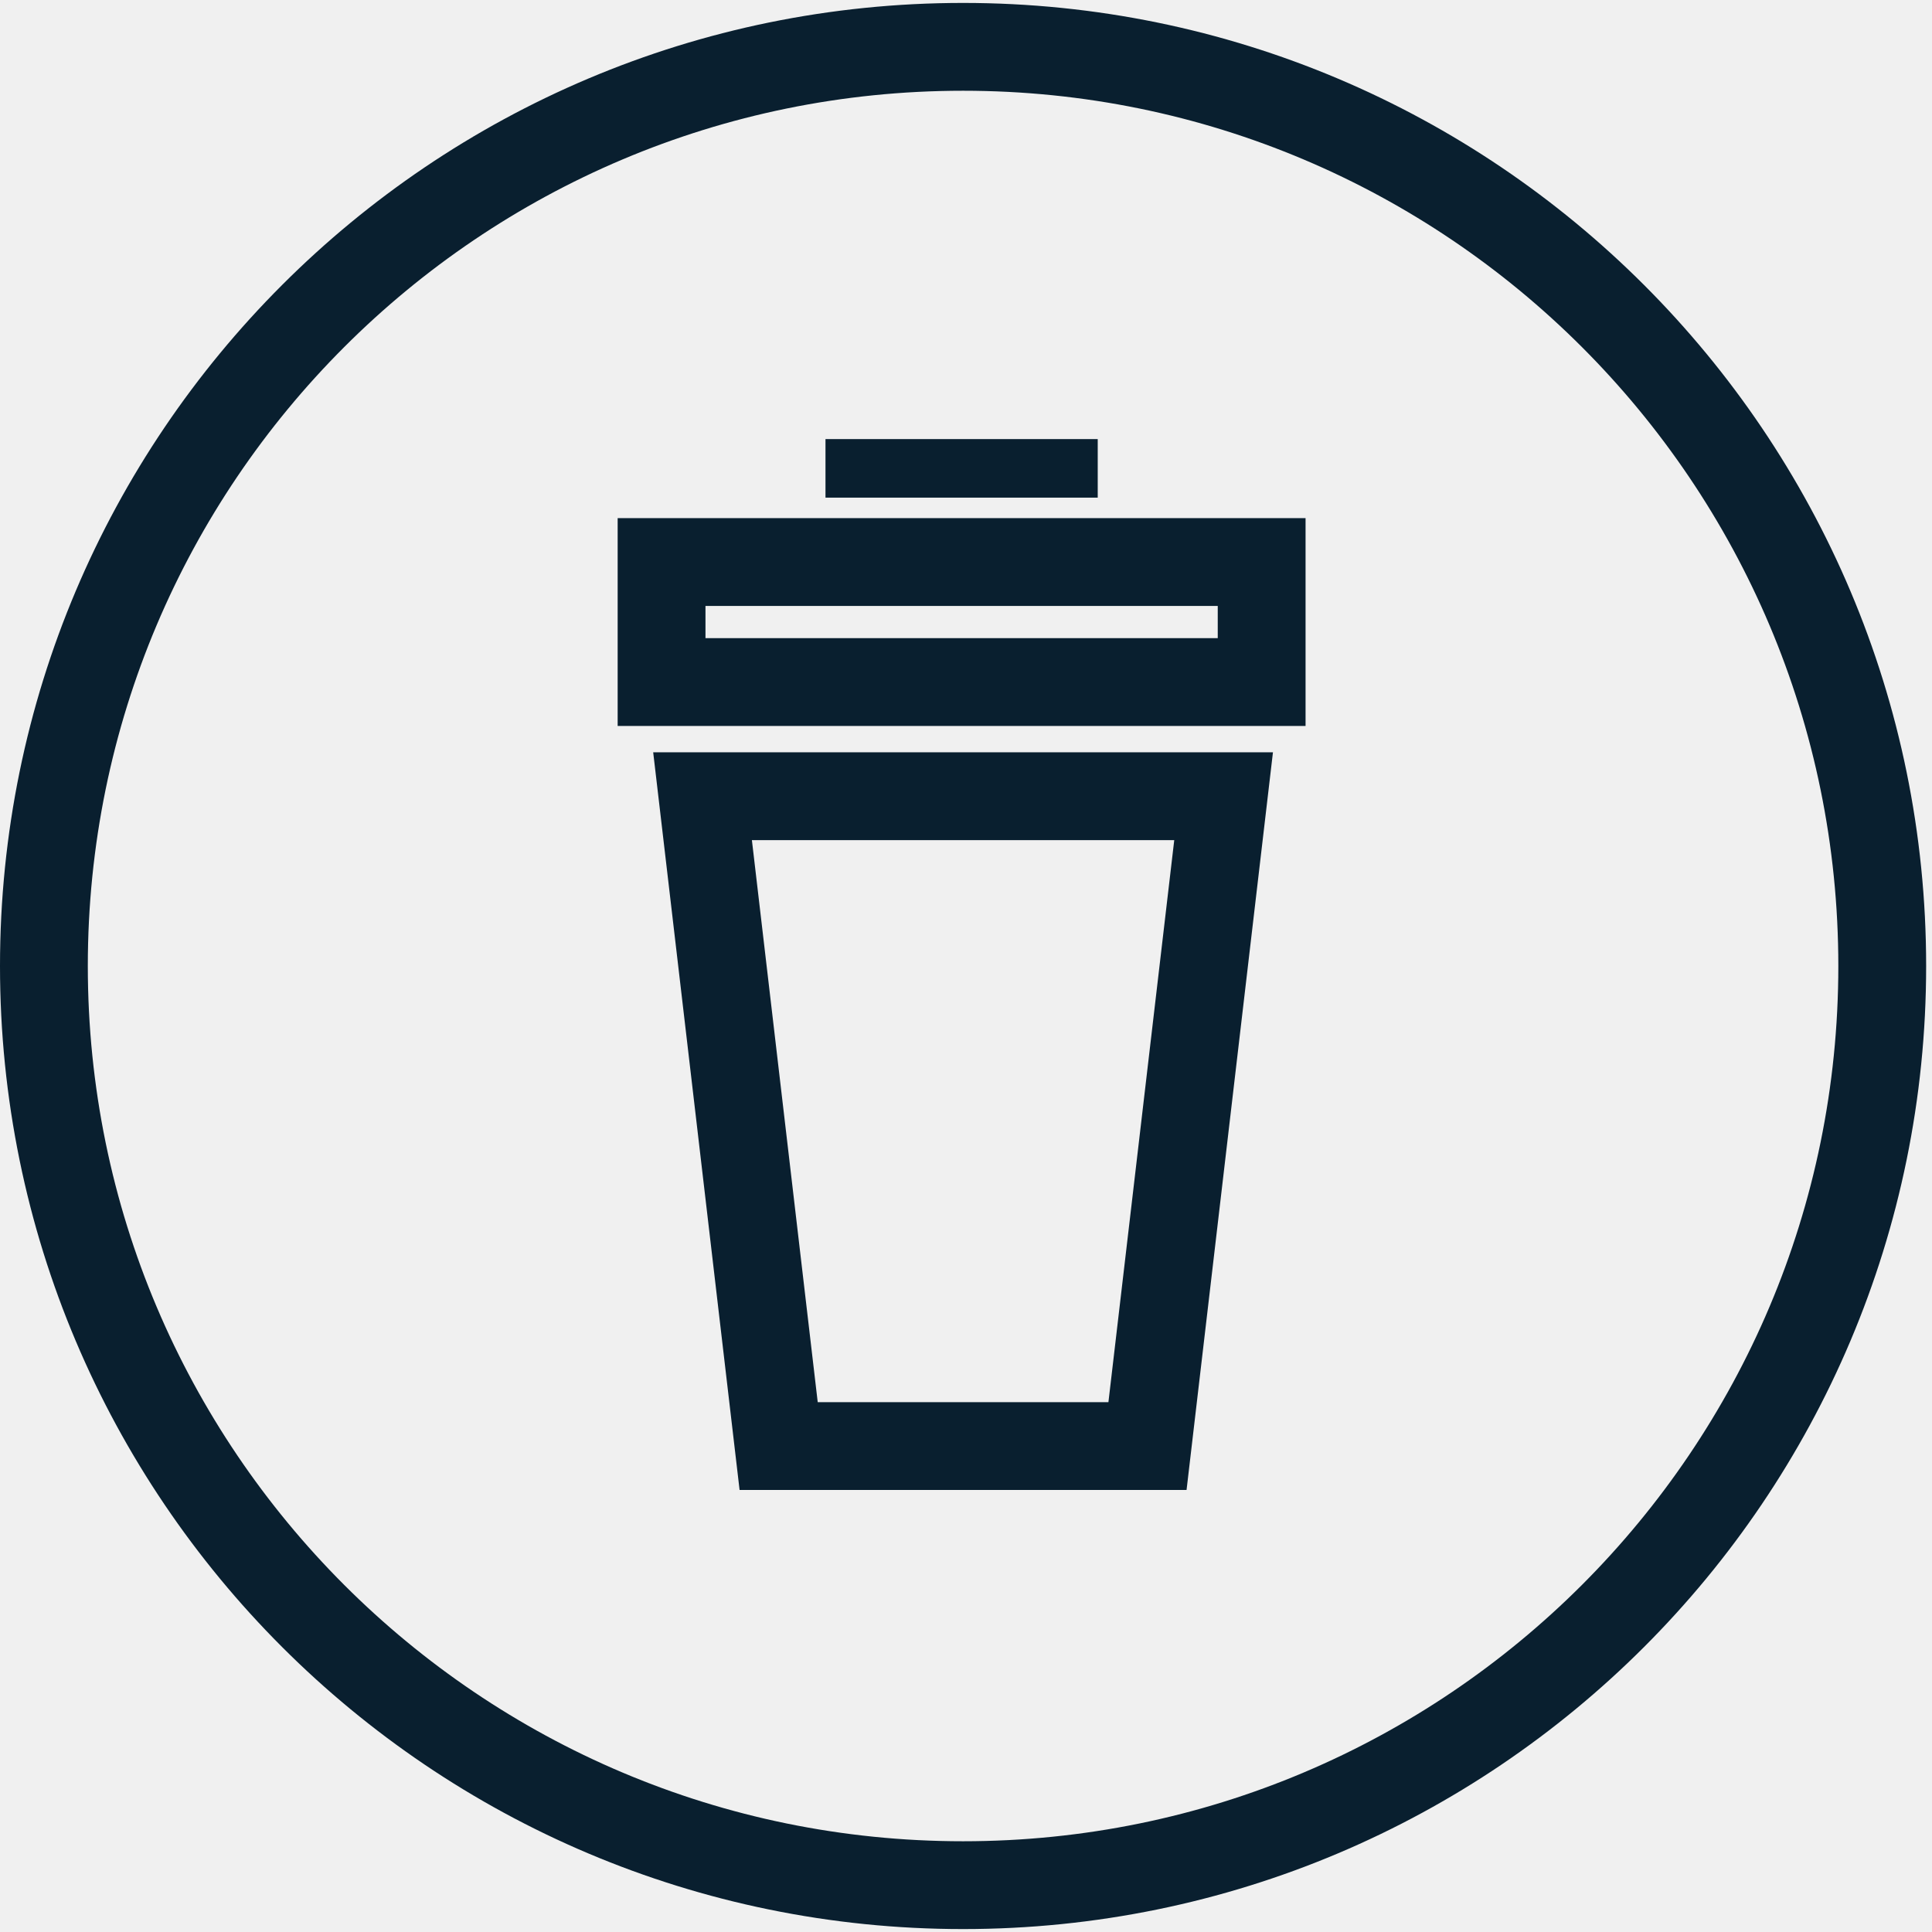
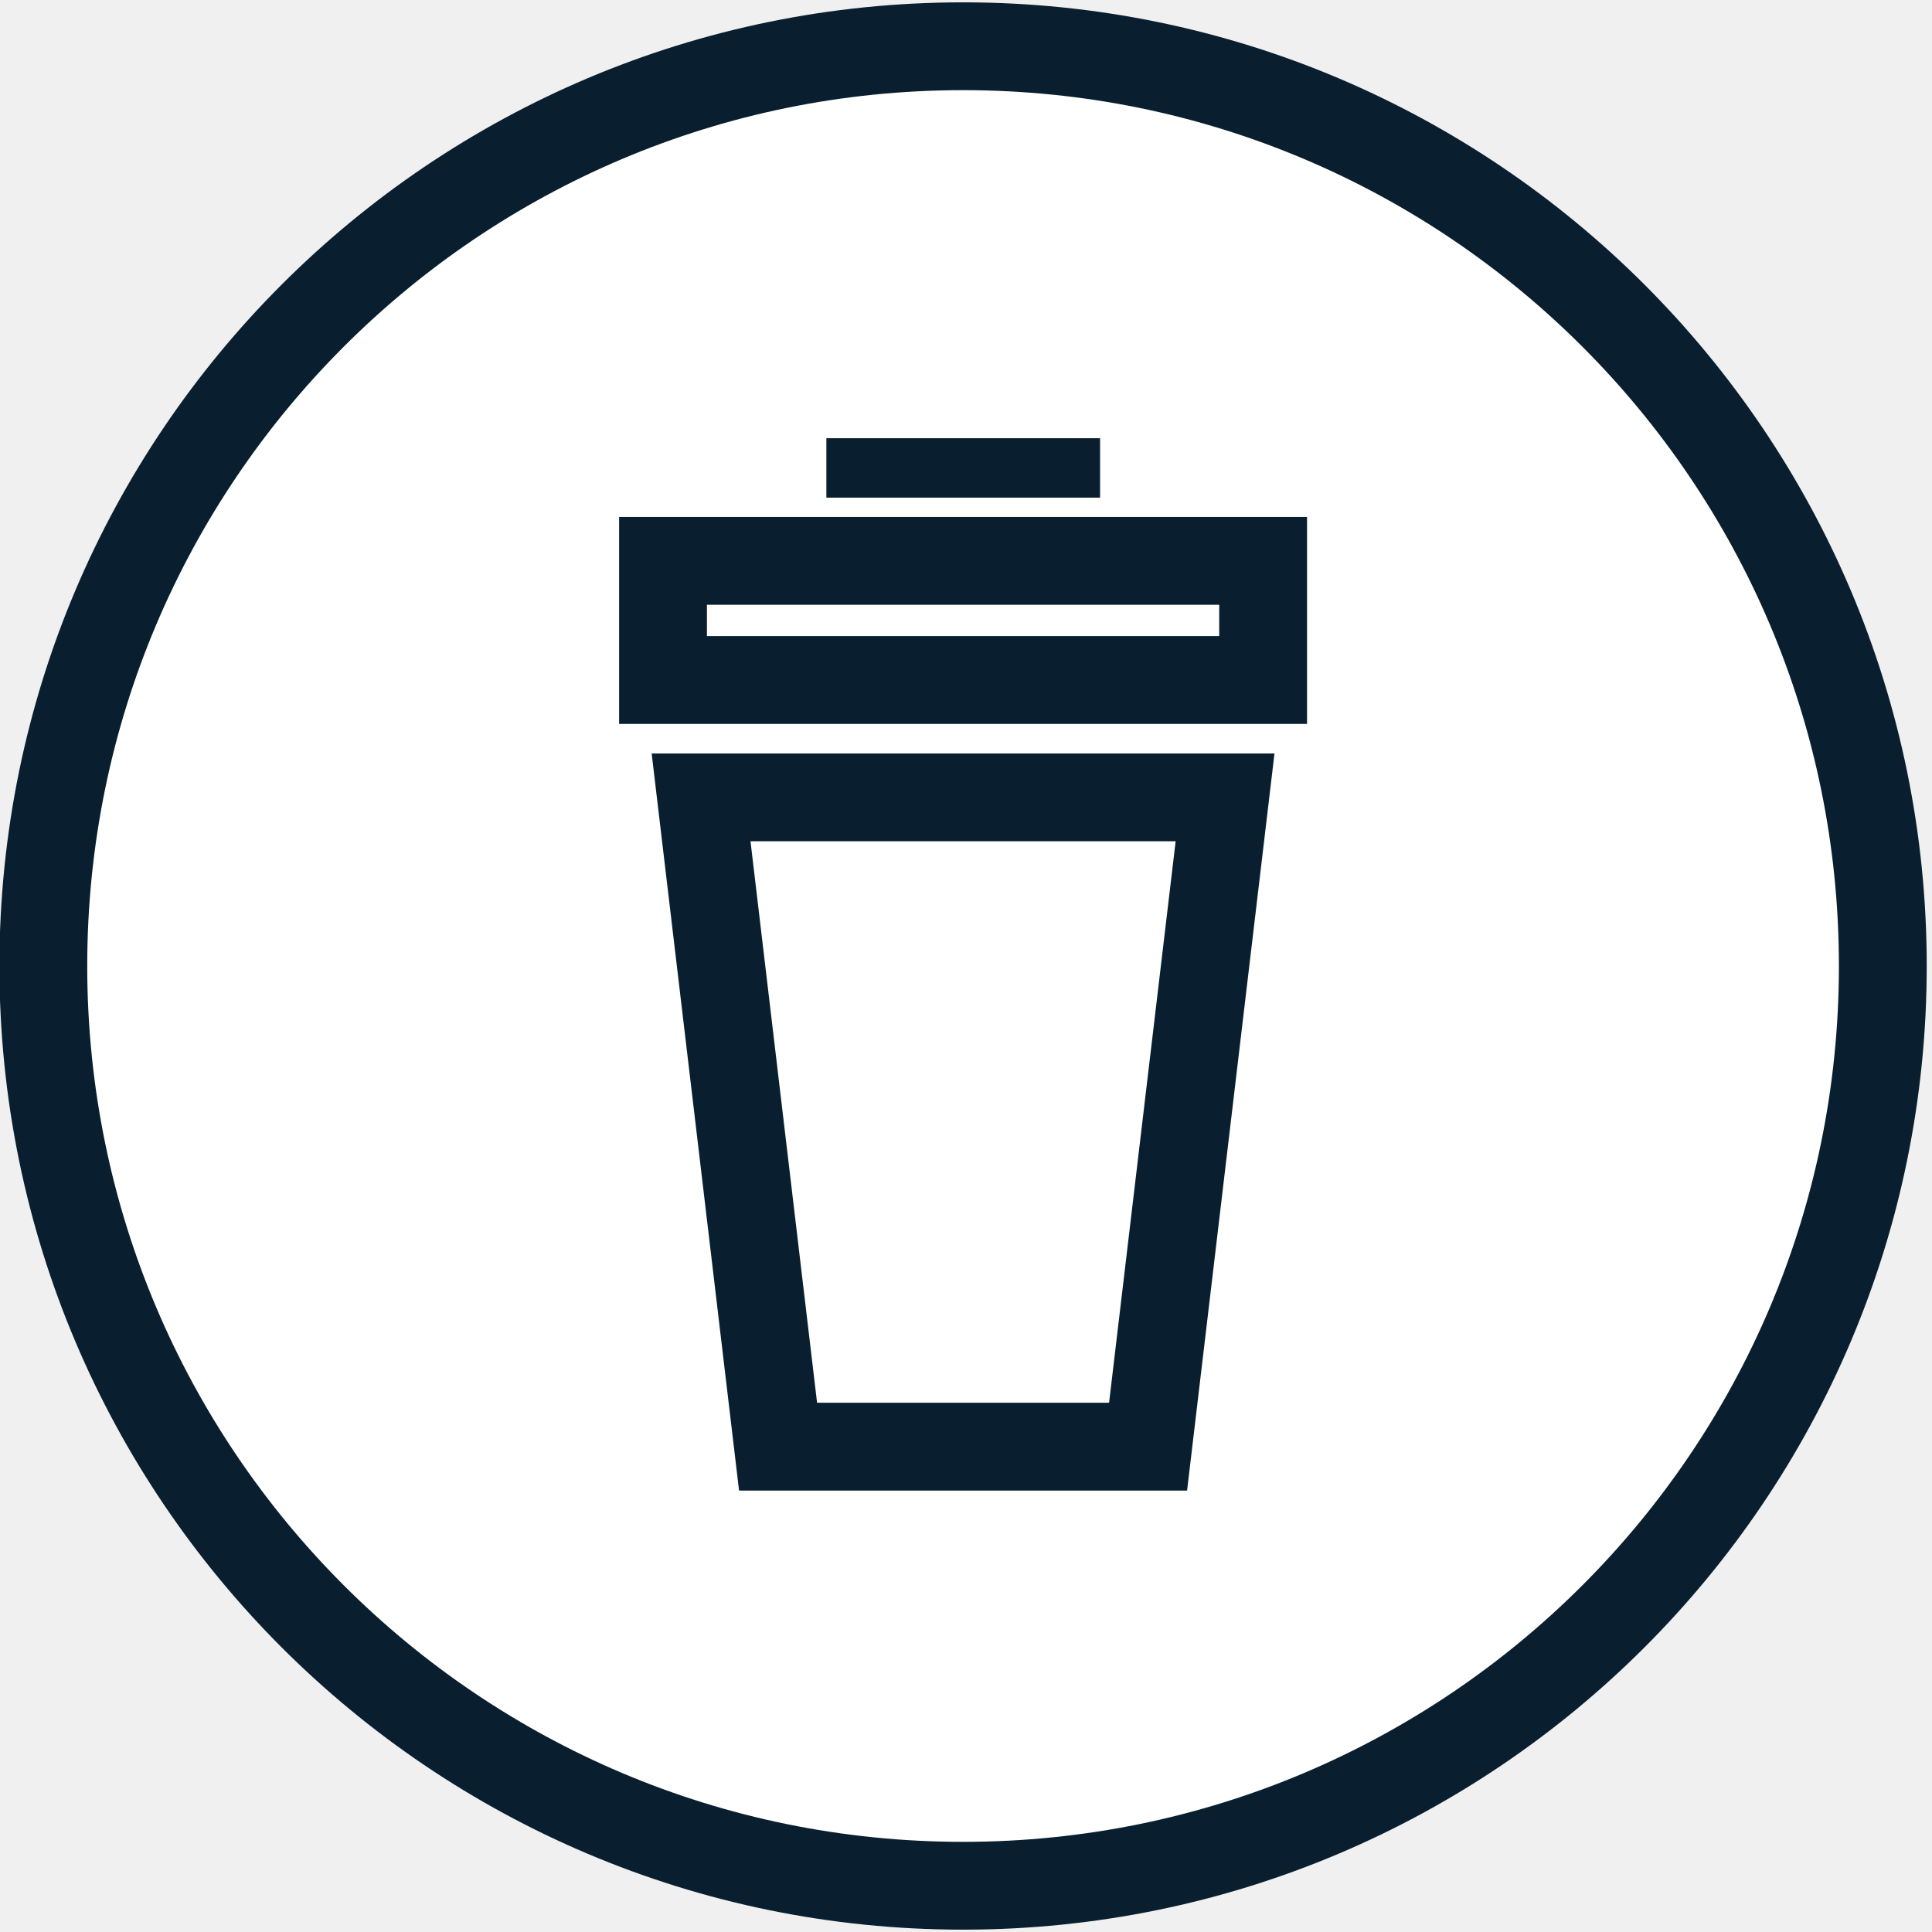
- <svg xmlns="http://www.w3.org/2000/svg" xmlns:xlink="http://www.w3.org/1999/xlink" version="1.1" id="Layer_1" x="0px" y="0px" viewBox="0 0 66 66" enable-background="new 0 0 66 66" xml:space="preserve">
-   <g>
-     <defs>
-       <circle id="SVGID_77_" cx="32.9" cy="33" r="31.4" />
-     </defs>
-     <clipPath id="SVGID_2_">
-       <use xlink:href="#SVGID_77_" overflow="visible" />
-     </clipPath>
-     <use xlink:href="#SVGID_77_" overflow="visible" fill-rule="evenodd" clip-rule="evenodd" fill="none" stroke="#091F2F" stroke-width="3" stroke-miterlimit="10" />
-   </g>
-   <rect x="22.6" y="19.2" fill-rule="evenodd" clip-rule="evenodd" fill="none" stroke="#091F2F" stroke-width="3" stroke-miterlimit="10" width="20.5" height="4.1" />
-   <rect x="28.2" y="15" fill-rule="evenodd" clip-rule="evenodd" fill="#091F2F" width="9.3" height="2" />
-   <polygon fill-rule="evenodd" clip-rule="evenodd" fill="none" stroke="#091F2F" stroke-width="3" stroke-miterlimit="10" points="  39.2,49.4 26.6,49.4 24,27.2 41.8,27.2 " />
+ <svg xmlns="http://www.w3.org/2000/svg" id="Layer_1" data-name="Layer 1" viewBox="0 0 66 66">
+   <circle cx="32.9" cy="33" r="31.42" fill="#fff" />
+   <circle cx="32.9" cy="33" r="31.42" fill="none" stroke="#091f2f" stroke-miterlimit="10" stroke-width="3" />
+   <rect x="22.65" y="19.16" width="20.5" height="4.07" fill="none" stroke="#091f2f" stroke-miterlimit="10" stroke-width="3" />
+   <rect x="28.23" y="14.97" width="9.35" height="2.03" fill="#091f2f" />
+   <polygon points="39.22 49.42 26.58 49.42 23.95 27.24 41.85 27.24 39.22 49.42" fill="none" stroke="#091f2f" stroke-miterlimit="10" stroke-width="3" fill-rule="evenodd" />
</svg>
